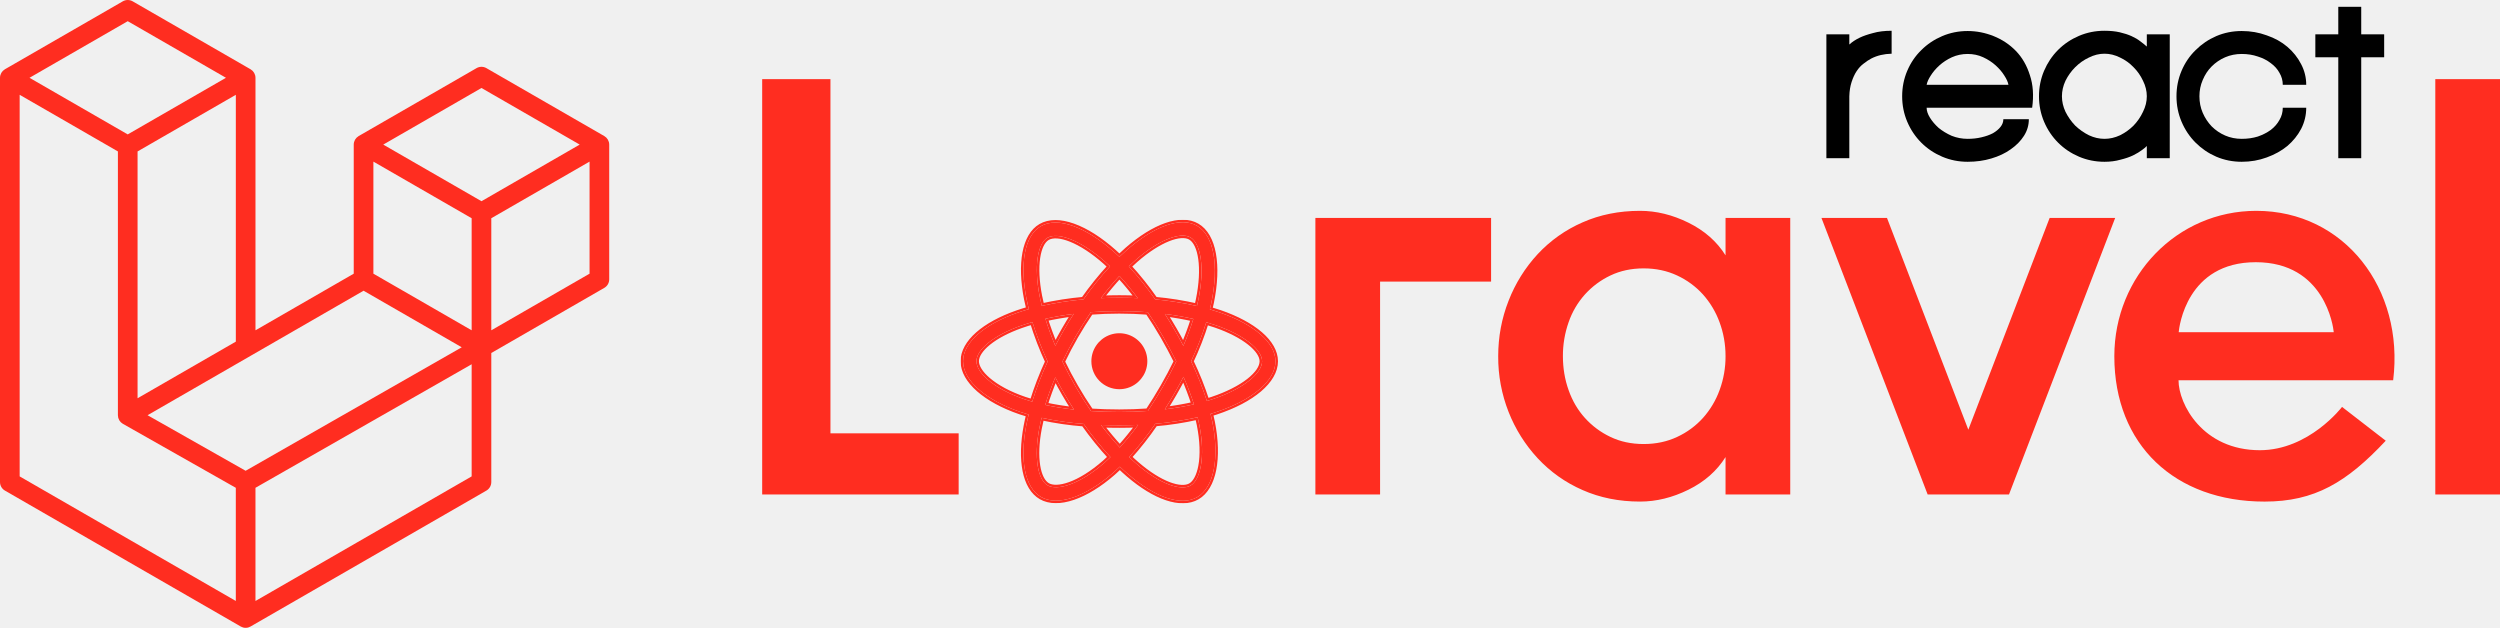
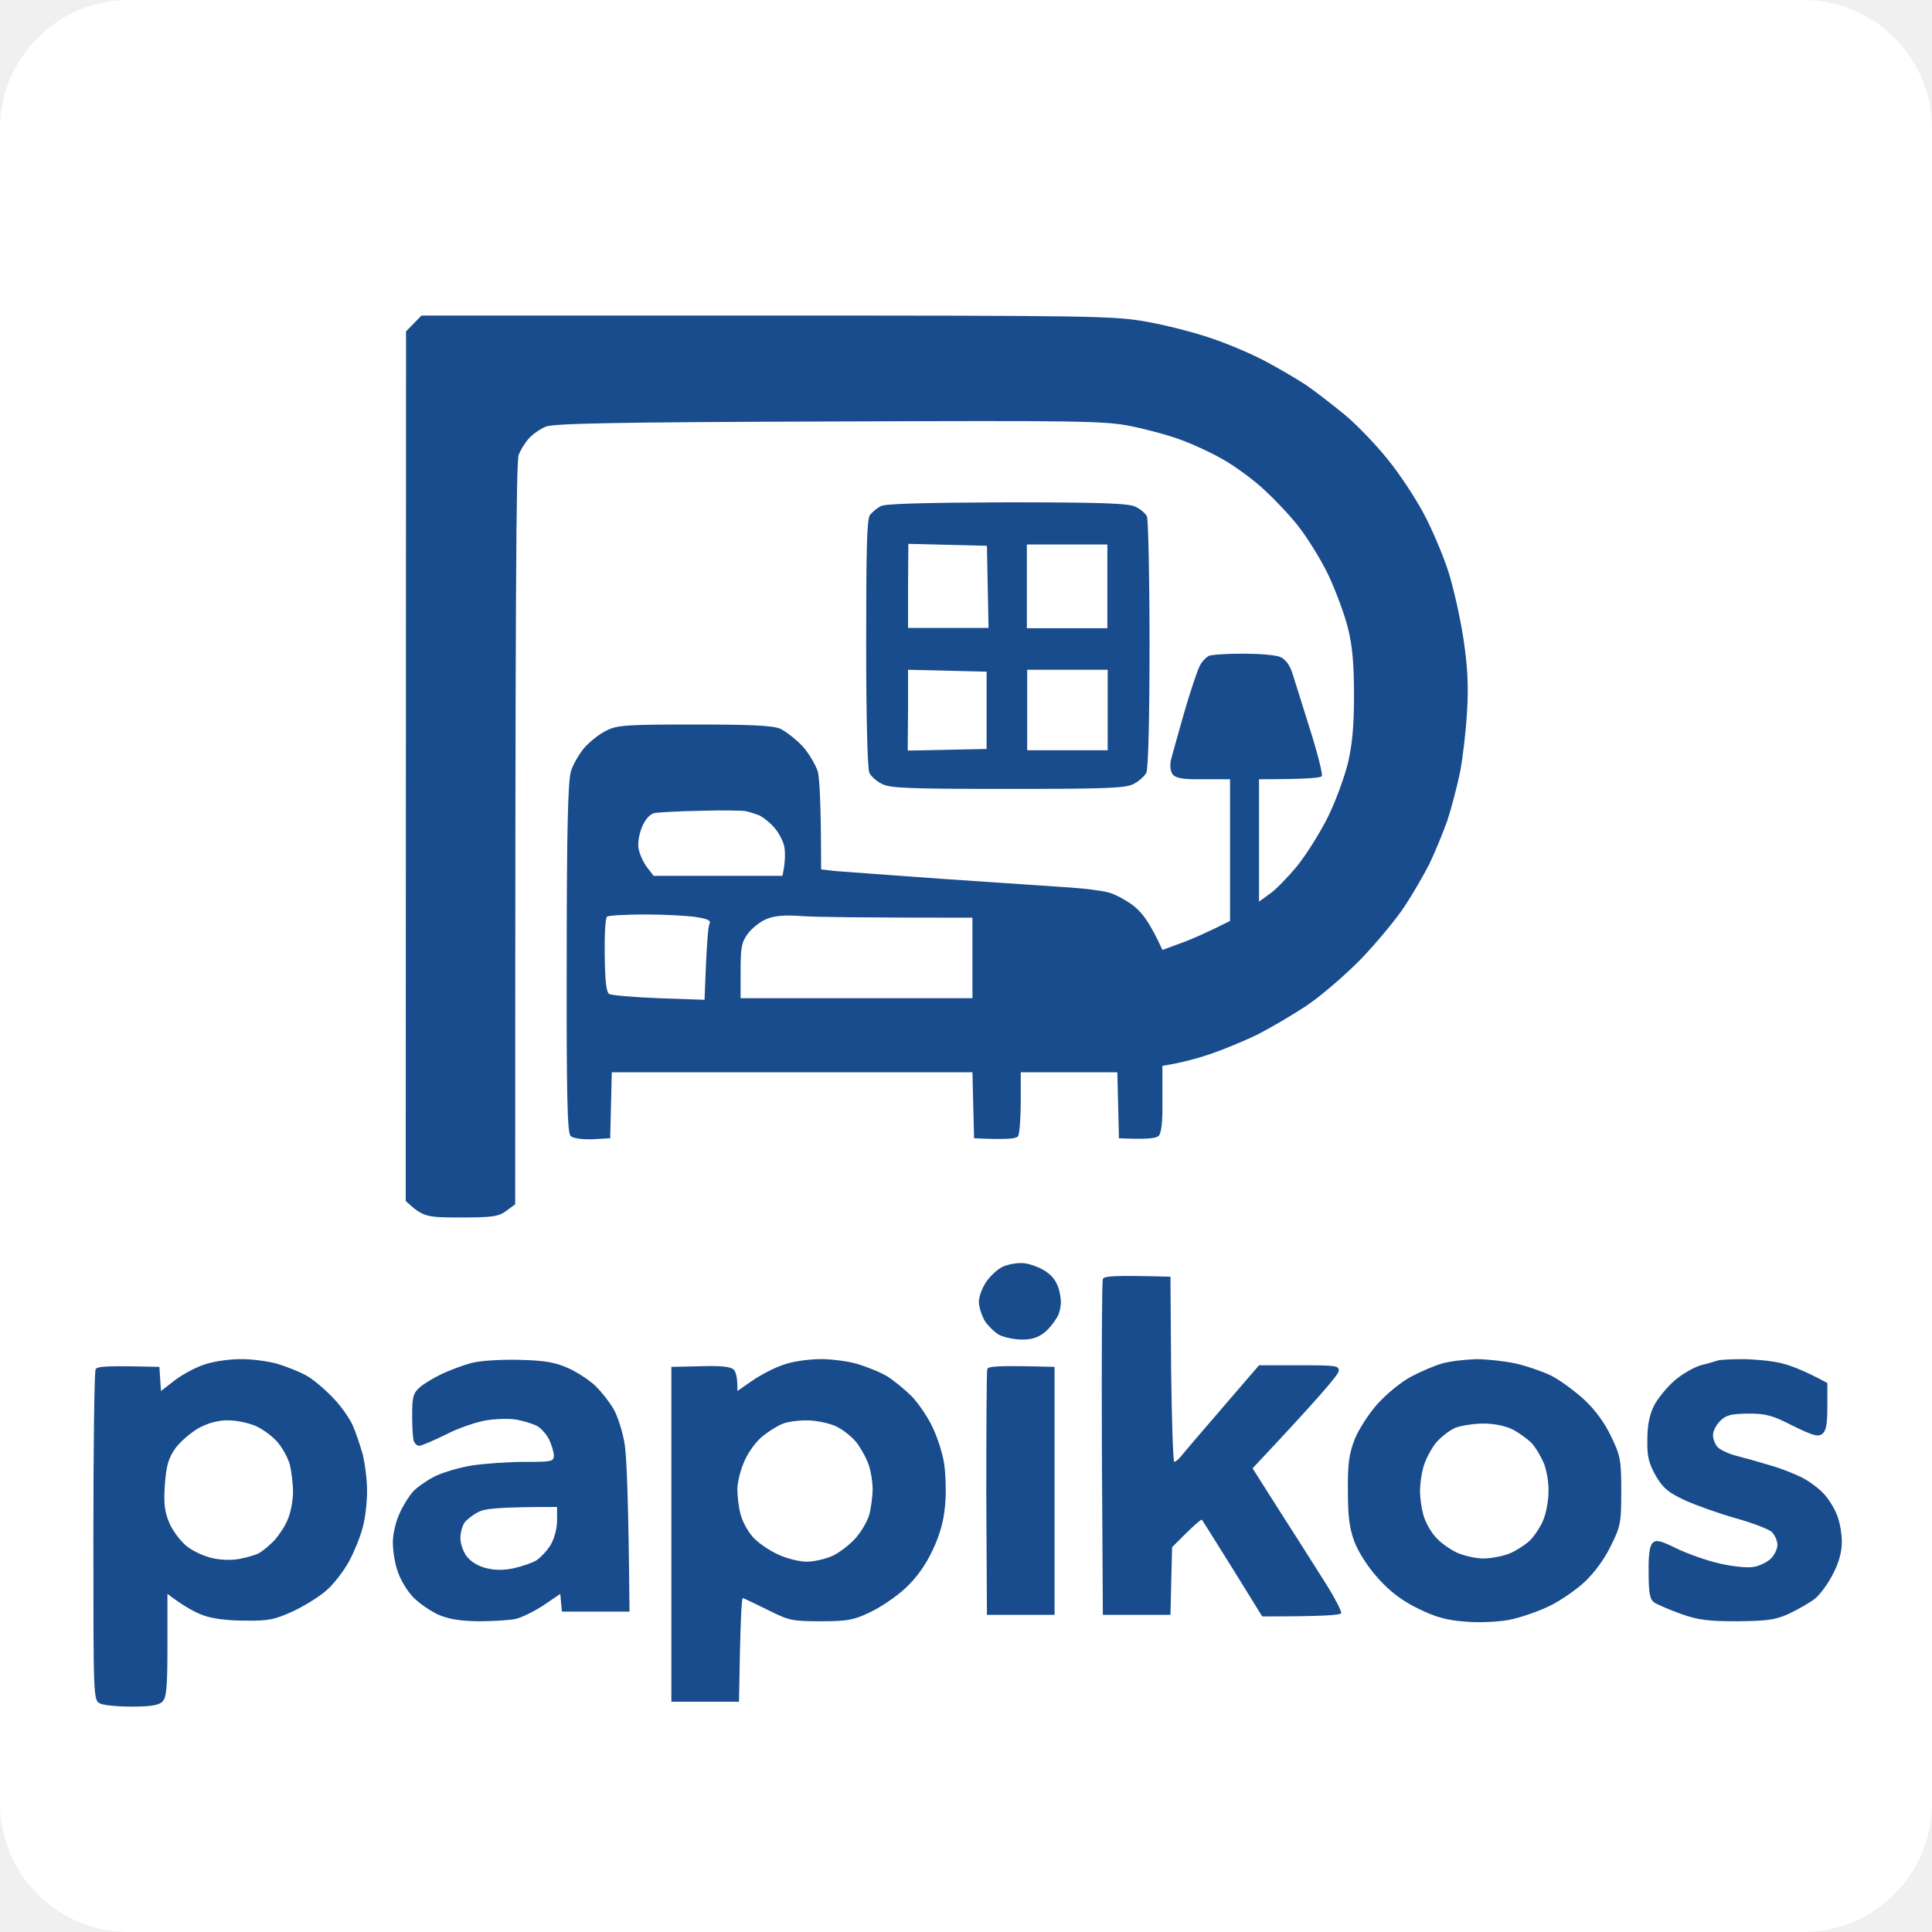
- <svg xmlns="http://www.w3.org/2000/svg" width="1991" height="500" viewBox="0 0 1991 500" fill="none">
-   <mask id="path-1-outside-1_1_7" maskUnits="userSpaceOnUse" x="765" y="175" width="253" height="226" fill="black">
-     <rect fill="white" x="765" y="175" width="253" height="226" />
-     <path d="M971.537 248.894C968.887 247.988 966.217 247.145 963.529 246.365C963.975 244.551 964.386 242.726 964.763 240.892C970.827 211.403 966.862 187.646 953.33 179.825C940.374 172.321 919.125 180.141 897.69 198.84C895.582 200.685 893.518 202.585 891.496 204.541C890.149 203.242 888.767 201.97 887.35 200.727C864.884 180.732 842.365 172.31 828.849 180.157C815.893 187.677 812.042 210.009 817.499 237.958C818.045 240.722 818.658 243.474 819.339 246.214C816.152 247.121 813.073 248.09 810.13 249.117C783.823 258.316 767 272.739 767 287.696C767 303.15 785.056 318.646 812.488 328.042C814.713 328.799 816.959 329.502 819.225 330.152C818.489 333.085 817.838 336.051 817.271 339.05C812.089 366.518 816.131 388.321 829.062 395.795C842.417 403.511 864.822 395.582 886.661 376.458C888.389 374.945 890.116 373.347 891.844 371.664C894.027 373.775 896.273 375.824 898.581 377.811C919.726 396.043 940.607 403.408 953.517 395.914C966.862 388.171 971.2 364.746 965.566 336.246C965.134 334.07 964.637 331.848 964.074 329.582C965.649 329.115 967.192 328.633 968.702 328.136C997.206 318.667 1015.78 303.358 1015.78 287.711C1015.76 272.682 998.403 258.165 971.537 248.894ZM904.681 206.873C923.043 190.854 940.208 184.531 948.033 189.05C956.362 193.865 959.601 213.279 954.367 238.741C954.021 240.399 953.648 242.053 953.247 243.701C942.289 241.208 931.177 239.449 919.985 238.435C913.577 229.204 906.553 220.417 898.959 212.133C900.818 210.33 902.722 208.576 904.671 206.873H904.681ZM840.453 300.476C842.702 304.829 845.053 309.129 847.507 313.376C850.005 317.708 852.608 321.977 855.317 326.182C847.616 325.345 839.963 324.111 832.389 322.487C834.586 315.376 837.292 307.991 840.453 300.476ZM840.453 275.429C837.343 268.074 834.711 260.84 832.55 253.853C839.65 252.262 847.216 250.962 855.104 249.977C852.461 254.102 849.918 258.288 847.475 262.534C845.033 266.781 842.687 271.079 840.437 275.429H840.453ZM846.102 287.955C849.377 281.124 852.905 274.425 856.685 267.857C860.461 261.292 864.481 254.878 868.745 248.614C876.146 248.054 883.733 247.759 891.398 247.759C899.063 247.759 906.697 248.054 914.093 248.619C918.311 254.869 922.307 261.261 926.08 267.795C929.853 274.328 933.427 280.996 936.803 287.799C933.472 294.654 929.906 301.381 926.106 307.981C922.336 314.545 918.363 320.978 914.186 327.281C906.801 327.799 899.156 328.084 891.382 328.084C883.609 328.084 876.109 327.84 868.859 327.369C864.564 321.084 860.511 314.642 856.7 308.043C852.89 301.444 849.352 294.748 846.087 287.955H846.102ZM935.305 313.303C937.81 308.957 940.215 304.553 942.519 300.093C945.678 307.255 948.467 314.576 950.874 322.025C943.21 323.751 935.462 325.074 927.661 325.99C930.293 321.813 932.842 317.584 935.305 313.303ZM942.416 275.434C940.121 271.063 937.736 266.744 935.258 262.477C932.84 258.269 930.319 254.113 927.697 250.008C935.632 251.013 943.245 252.35 950.381 253.983C948.087 261.262 945.428 268.421 942.416 275.434ZM891.502 219.747C896.677 225.401 901.563 231.314 906.143 237.461C896.347 236.994 886.545 236.994 876.736 237.461C881.572 231.066 886.521 225.131 891.502 219.747ZM834.198 189.366C842.521 184.536 860.924 191.439 880.323 208.682C881.561 209.786 882.81 210.941 884.054 212.139C876.422 220.421 869.348 229.201 862.878 238.42C851.711 239.426 840.621 241.157 829.678 243.602C829.046 241.059 828.476 238.499 827.968 235.922C823.278 211.962 826.382 193.901 834.198 189.366ZM822.065 319.89C819.992 319.299 817.945 318.658 815.924 317.967C803.796 313.821 793.779 308.411 786.901 302.518C780.744 297.237 777.624 291.966 777.624 287.696C777.624 278.621 791.13 267.043 813.654 259.191C816.483 258.207 819.337 257.307 822.215 256.491C825.561 267.242 829.612 277.759 834.343 287.976C829.555 298.333 825.454 308.994 822.065 319.89ZM879.659 368.436C870.004 376.894 860.333 382.89 851.808 385.911C844.148 388.622 838.048 388.7 834.363 386.569C826.517 382.035 823.252 364.523 827.704 341.035C828.232 338.271 828.837 335.507 829.518 332.743C840.57 335.124 851.771 336.75 863.044 337.609C869.577 346.876 876.71 355.706 884.396 364.041C882.852 365.559 881.271 367.021 879.659 368.436ZM891.797 356.402C886.76 350.955 881.732 344.927 876.83 338.449C881.594 338.636 886.445 338.729 891.382 338.729C896.451 338.729 901.468 338.62 906.412 338.397C901.849 344.643 896.971 350.652 891.797 356.402ZM956.331 371.219C954.849 379.221 951.869 384.559 948.184 386.694C940.342 391.244 923.577 385.331 905.5 369.736C903.427 367.954 901.354 366.041 899.244 364.036C906.781 355.668 913.747 346.803 920.094 337.501C931.429 336.54 942.685 334.8 953.781 332.292C954.289 334.344 954.738 336.355 955.128 338.325C957.621 350.918 957.979 362.31 956.331 371.219ZM965.349 318.024C963.991 318.475 962.591 318.911 961.171 319.336C957.692 308.535 953.483 297.983 948.572 287.753C953.299 277.659 957.343 267.26 960.679 256.626C963.224 257.367 965.696 258.145 968.075 258.969C991.096 266.908 1005.14 278.663 1005.14 287.696C1005.14 297.335 989.971 309.846 965.349 318.024Z" />
-   </mask>
-   <path d="M971.537 248.894C968.887 247.988 966.217 247.145 963.529 246.365C963.975 244.551 964.386 242.726 964.763 240.892C970.827 211.403 966.862 187.646 953.33 179.825C940.374 172.321 919.125 180.141 897.69 198.84C895.582 200.685 893.518 202.585 891.496 204.541C890.149 203.242 888.767 201.97 887.35 200.727C864.884 180.732 842.365 172.31 828.849 180.157C815.893 187.677 812.042 210.009 817.499 237.958C818.045 240.722 818.658 243.474 819.339 246.214C816.152 247.121 813.073 248.09 810.13 249.117C783.823 258.316 767 272.739 767 287.696C767 303.15 785.056 318.646 812.488 328.042C814.713 328.799 816.959 329.502 819.225 330.152C818.489 333.085 817.838 336.051 817.271 339.05C812.089 366.518 816.131 388.321 829.062 395.795C842.417 403.511 864.822 395.582 886.661 376.458C888.389 374.945 890.116 373.347 891.844 371.664C894.027 373.775 896.273 375.824 898.581 377.811C919.726 396.043 940.607 403.408 953.517 395.914C966.862 388.171 971.2 364.746 965.566 336.246C965.134 334.07 964.637 331.848 964.074 329.582C965.649 329.115 967.192 328.633 968.702 328.136C997.206 318.667 1015.78 303.358 1015.78 287.711C1015.76 272.682 998.403 258.165 971.537 248.894ZM904.681 206.873C923.043 190.854 940.208 184.531 948.033 189.05C956.362 193.865 959.601 213.279 954.367 238.741C954.021 240.399 953.648 242.053 953.247 243.701C942.289 241.208 931.177 239.449 919.985 238.435C913.577 229.204 906.553 220.417 898.959 212.133C900.818 210.33 902.722 208.576 904.671 206.873H904.681ZM840.453 300.476C842.702 304.829 845.053 309.129 847.507 313.376C850.005 317.708 852.608 321.977 855.317 326.182C847.616 325.345 839.963 324.111 832.389 322.487C834.586 315.376 837.292 307.991 840.453 300.476ZM840.453 275.429C837.343 268.074 834.711 260.84 832.55 253.853C839.65 252.262 847.216 250.962 855.104 249.977C852.461 254.102 849.918 258.288 847.475 262.534C845.033 266.781 842.687 271.079 840.437 275.429H840.453ZM846.102 287.955C849.377 281.124 852.905 274.425 856.685 267.857C860.461 261.292 864.481 254.878 868.745 248.614C876.146 248.054 883.733 247.759 891.398 247.759C899.063 247.759 906.697 248.054 914.093 248.619C918.311 254.869 922.307 261.261 926.08 267.795C929.853 274.328 933.427 280.996 936.803 287.799C933.472 294.654 929.906 301.381 926.106 307.981C922.336 314.545 918.363 320.978 914.186 327.281C906.801 327.799 899.156 328.084 891.382 328.084C883.609 328.084 876.109 327.84 868.859 327.369C864.564 321.084 860.511 314.642 856.7 308.043C852.89 301.444 849.352 294.748 846.087 287.955H846.102ZM935.305 313.303C937.81 308.957 940.215 304.553 942.519 300.093C945.678 307.255 948.467 314.576 950.874 322.025C943.21 323.751 935.462 325.074 927.661 325.99C930.293 321.813 932.842 317.584 935.305 313.303ZM942.416 275.434C940.121 271.063 937.736 266.744 935.258 262.477C932.84 258.269 930.319 254.113 927.697 250.008C935.632 251.013 943.245 252.35 950.381 253.983C948.087 261.262 945.428 268.421 942.416 275.434ZM891.502 219.747C896.677 225.401 901.563 231.314 906.143 237.461C896.347 236.994 886.545 236.994 876.736 237.461C881.572 231.066 886.521 225.131 891.502 219.747ZM834.198 189.366C842.521 184.536 860.924 191.439 880.323 208.682C881.561 209.786 882.81 210.941 884.054 212.139C876.422 220.421 869.348 229.201 862.878 238.42C851.711 239.426 840.621 241.157 829.678 243.602C829.046 241.059 828.476 238.499 827.968 235.922C823.278 211.962 826.382 193.901 834.198 189.366ZM822.065 319.89C819.992 319.299 817.945 318.658 815.924 317.967C803.796 313.821 793.779 308.411 786.901 302.518C780.744 297.237 777.624 291.966 777.624 287.696C777.624 278.621 791.13 267.043 813.654 259.191C816.483 258.207 819.337 257.307 822.215 256.491C825.561 267.242 829.612 277.759 834.343 287.976C829.555 298.333 825.454 308.994 822.065 319.89ZM879.659 368.436C870.004 376.894 860.333 382.89 851.808 385.911C844.148 388.622 838.048 388.7 834.363 386.569C826.517 382.035 823.252 364.523 827.704 341.035C828.232 338.271 828.837 335.507 829.518 332.743C840.57 335.124 851.771 336.75 863.044 337.609C869.577 346.876 876.71 355.706 884.396 364.041C882.852 365.559 881.271 367.021 879.659 368.436ZM891.797 356.402C886.76 350.955 881.732 344.927 876.83 338.449C881.594 338.636 886.445 338.729 891.382 338.729C896.451 338.729 901.468 338.62 906.412 338.397C901.849 344.643 896.971 350.652 891.797 356.402ZM956.331 371.219C954.849 379.221 951.869 384.559 948.184 386.694C940.342 391.244 923.577 385.331 905.5 369.736C903.427 367.954 901.354 366.041 899.244 364.036C906.781 355.668 913.747 346.803 920.094 337.501C931.429 336.54 942.685 334.8 953.781 332.292C954.289 334.344 954.738 336.355 955.128 338.325C957.621 350.918 957.979 362.31 956.331 371.219ZM965.349 318.024C963.991 318.475 962.591 318.911 961.171 319.336C957.692 308.535 953.483 297.983 948.572 287.753C953.299 277.659 957.343 267.26 960.679 256.626C963.224 257.367 965.696 258.145 968.075 258.969C991.096 266.908 1005.14 278.663 1005.14 287.696C1005.14 297.335 989.971 309.846 965.349 318.024Z" fill="#FF2D20" />
-   <path d="M971.537 248.894C968.887 247.988 966.217 247.145 963.529 246.365C963.975 244.551 964.386 242.726 964.763 240.892C970.827 211.403 966.862 187.646 953.33 179.825C940.374 172.321 919.125 180.141 897.69 198.84C895.582 200.685 893.518 202.585 891.496 204.541C890.149 203.242 888.767 201.97 887.35 200.727C864.884 180.732 842.365 172.31 828.849 180.157C815.893 187.677 812.042 210.009 817.499 237.958C818.045 240.722 818.658 243.474 819.339 246.214C816.152 247.121 813.073 248.09 810.13 249.117C783.823 258.316 767 272.739 767 287.696C767 303.15 785.056 318.646 812.488 328.042C814.713 328.799 816.959 329.502 819.225 330.152C818.489 333.085 817.838 336.051 817.271 339.05C812.089 366.518 816.131 388.321 829.062 395.795C842.417 403.511 864.822 395.582 886.661 376.458C888.389 374.945 890.116 373.347 891.844 371.664C894.027 373.775 896.273 375.824 898.581 377.811C919.726 396.043 940.607 403.408 953.517 395.914C966.862 388.171 971.2 364.746 965.566 336.246C965.134 334.07 964.637 331.848 964.074 329.582C965.649 329.115 967.192 328.633 968.702 328.136C997.206 318.667 1015.78 303.358 1015.78 287.711C1015.76 272.682 998.403 258.165 971.537 248.894ZM904.681 206.873C923.043 190.854 940.208 184.531 948.033 189.05C956.362 193.865 959.601 213.279 954.367 238.741C954.021 240.399 953.648 242.053 953.247 243.701C942.289 241.208 931.177 239.449 919.985 238.435C913.577 229.204 906.553 220.417 898.959 212.133C900.818 210.33 902.722 208.576 904.671 206.873H904.681ZM840.453 300.476C842.702 304.829 845.053 309.129 847.507 313.376C850.005 317.708 852.608 321.977 855.317 326.182C847.616 325.345 839.963 324.111 832.389 322.487C834.586 315.376 837.292 307.991 840.453 300.476ZM840.453 275.429C837.343 268.074 834.711 260.84 832.55 253.853C839.65 252.262 847.216 250.962 855.104 249.977C852.461 254.102 849.918 258.288 847.475 262.534C845.033 266.781 842.687 271.079 840.437 275.429H840.453ZM846.102 287.955C849.377 281.124 852.905 274.425 856.685 267.857C860.461 261.292 864.481 254.878 868.745 248.614C876.146 248.054 883.733 247.759 891.398 247.759C899.063 247.759 906.697 248.054 914.093 248.619C918.311 254.869 922.307 261.261 926.08 267.795C929.853 274.328 933.427 280.996 936.803 287.799C933.472 294.654 929.906 301.381 926.106 307.981C922.336 314.545 918.363 320.978 914.186 327.281C906.801 327.799 899.156 328.084 891.382 328.084C883.609 328.084 876.109 327.84 868.859 327.369C864.564 321.084 860.511 314.642 856.7 308.043C852.89 301.444 849.352 294.748 846.087 287.955H846.102ZM935.305 313.303C937.81 308.957 940.215 304.553 942.519 300.093C945.678 307.255 948.467 314.576 950.874 322.025C943.21 323.751 935.462 325.074 927.661 325.99C930.293 321.813 932.842 317.584 935.305 313.303ZM942.416 275.434C940.121 271.063 937.736 266.744 935.258 262.477C932.84 258.269 930.319 254.113 927.697 250.008C935.632 251.013 943.245 252.35 950.381 253.983C948.087 261.262 945.428 268.421 942.416 275.434ZM891.502 219.747C896.677 225.401 901.563 231.314 906.143 237.461C896.347 236.994 886.545 236.994 876.736 237.461C881.572 231.066 886.521 225.131 891.502 219.747ZM834.198 189.366C842.521 184.536 860.924 191.439 880.323 208.682C881.561 209.786 882.81 210.941 884.054 212.139C876.422 220.421 869.348 229.201 862.878 238.42C851.711 239.426 840.621 241.157 829.678 243.602C829.046 241.059 828.476 238.499 827.968 235.922C823.278 211.962 826.382 193.901 834.198 189.366ZM822.065 319.89C819.992 319.299 817.945 318.658 815.924 317.967C803.796 313.821 793.779 308.411 786.901 302.518C780.744 297.237 777.624 291.966 777.624 287.696C777.624 278.621 791.13 267.043 813.654 259.191C816.483 258.207 819.337 257.307 822.215 256.491C825.561 267.242 829.612 277.759 834.343 287.976C829.555 298.333 825.454 308.994 822.065 319.89ZM879.659 368.436C870.004 376.894 860.333 382.89 851.808 385.911C844.148 388.622 838.048 388.7 834.363 386.569C826.517 382.035 823.252 364.523 827.704 341.035C828.232 338.271 828.837 335.507 829.518 332.743C840.57 335.124 851.771 336.75 863.044 337.609C869.577 346.876 876.71 355.706 884.396 364.041C882.852 365.559 881.271 367.021 879.659 368.436ZM891.797 356.402C886.76 350.955 881.732 344.927 876.83 338.449C881.594 338.636 886.445 338.729 891.382 338.729C896.451 338.729 901.468 338.62 906.412 338.397C901.849 344.643 896.971 350.652 891.797 356.402ZM956.331 371.219C954.849 379.221 951.869 384.559 948.184 386.694C940.342 391.244 923.577 385.331 905.5 369.736C903.427 367.954 901.354 366.041 899.244 364.036C906.781 355.668 913.747 346.803 920.094 337.501C931.429 336.54 942.685 334.8 953.781 332.292C954.289 334.344 954.738 336.355 955.128 338.325C957.621 350.918 957.979 362.31 956.331 371.219ZM965.349 318.024C963.991 318.475 962.591 318.911 961.171 319.336C957.692 308.535 953.483 297.983 948.572 287.753C953.299 277.659 957.343 267.26 960.679 256.626C963.224 257.367 965.696 258.145 968.075 258.969C991.096 266.908 1005.14 278.663 1005.14 287.696C1005.14 297.335 989.971 309.846 965.349 318.024Z" stroke="#FF2D20" stroke-width="4" mask="url(#path-1-outside-1_1_7)" />
-   <path d="M891.382 309.96C895.793 309.974 900.109 308.679 903.783 306.24C907.457 303.8 910.325 300.324 912.023 296.253C913.721 292.182 914.172 287.699 913.321 283.372C912.469 279.044 910.352 275.066 907.239 271.943C904.125 268.819 900.154 266.689 895.829 265.823C891.504 264.957 887.02 265.394 882.944 267.079C878.867 268.764 875.383 271.62 872.931 275.286C870.479 278.953 869.17 283.264 869.17 287.675C869.164 290.597 869.733 293.492 870.847 296.193C871.96 298.895 873.595 301.351 875.658 303.421C877.72 305.49 880.171 307.133 882.869 308.255C885.567 309.377 888.46 309.957 891.382 309.96Z" fill="#FF2D20" />
-   <path fill-rule="evenodd" clip-rule="evenodd" d="M484.904 113.113C485.084 113.78 485.176 114.467 485.178 115.157V222.481C485.178 223.859 484.815 225.212 484.125 226.404C483.435 227.596 482.443 228.584 481.25 229.27L391.267 281.132V383.926C391.267 386.724 389.782 389.306 387.359 390.715L199.527 498.958C199.097 499.202 198.628 499.359 198.159 499.525C197.984 499.584 197.817 499.691 197.632 499.74C196.319 500.087 194.939 500.087 193.626 499.74C193.411 499.682 193.215 499.564 193.01 499.486C192.58 499.33 192.131 499.193 191.72 498.958L3.928 390.715C2.735 390.029 1.744 389.04 1.054 387.848C0.365 386.656 0.001 385.304 0 383.926L0 61.955C0 61.251 0.098 60.566 0.274 59.901C0.332 59.676 0.469 59.471 0.547 59.246C0.694 58.835 0.831 58.414 1.046 58.033C1.192 57.779 1.407 57.573 1.583 57.338C1.808 57.025 2.013 56.703 2.277 56.429C2.501 56.204 2.795 56.038 3.049 55.842C3.332 55.607 3.586 55.353 3.908 55.167L97.819 1.045C99.008 0.36 100.356 0 101.728 0C103.099 0 104.447 0.36 105.636 1.045L199.537 55.167H199.557C199.869 55.363 200.133 55.607 200.417 55.832C200.671 56.028 200.954 56.204 201.179 56.419C201.452 56.703 201.648 57.025 201.882 57.338C202.048 57.573 202.273 57.779 202.41 58.033C202.635 58.424 202.762 58.835 202.918 59.246C202.996 59.471 203.133 59.676 203.192 59.911C203.371 60.578 203.463 61.265 203.465 61.955V263.055L281.713 217.952V115.148C281.713 114.463 281.81 113.768 281.986 113.113C282.055 112.878 282.182 112.673 282.26 112.448C282.416 112.037 282.553 111.617 282.768 111.235C282.915 110.981 283.13 110.775 283.296 110.541C283.53 110.228 283.726 109.905 283.999 109.631C284.224 109.406 284.507 109.24 284.761 109.044C285.054 108.809 285.309 108.555 285.621 108.369L379.542 54.248C380.73 53.562 382.078 53.201 383.45 53.201C384.822 53.201 386.17 53.562 387.359 54.248L481.26 108.369C481.592 108.565 481.846 108.809 482.139 109.034C482.383 109.23 482.667 109.406 482.891 109.621C483.165 109.905 483.36 110.228 483.595 110.541C483.771 110.775 483.986 110.981 484.123 111.235C484.347 111.617 484.474 112.037 484.631 112.448C484.719 112.673 484.846 112.878 484.904 113.113ZM469.524 217.952V128.705L436.664 147.642L391.267 173.808V263.055L469.534 217.952H469.524ZM375.623 379.397V290.091L330.969 315.621L203.455 388.475V478.622L375.623 379.397ZM15.653 75.503V379.397L187.802 478.612V388.485L97.868 337.532L97.839 337.513L97.8 337.493C97.497 337.317 97.243 337.063 96.959 336.847C96.715 336.652 96.432 336.495 96.217 336.28L96.197 336.251C95.943 336.006 95.767 335.703 95.552 335.429C95.357 335.165 95.122 334.94 94.966 334.666L94.956 334.637C94.78 334.343 94.673 333.991 94.546 333.659C94.419 333.365 94.253 333.091 94.175 332.778C94.077 332.407 94.057 332.006 94.018 331.624C93.979 331.331 93.901 331.037 93.901 330.744V120.606L48.514 94.43L15.653 75.503ZM101.737 16.872L23.5 61.955L101.718 107.039L179.946 61.946L101.718 16.872H101.737ZM142.425 298.23L187.812 272.074V75.503L154.951 94.44L109.554 120.606V317.177L142.425 298.23ZM383.45 70.074L305.222 115.157L383.45 160.241L461.668 115.148L383.45 70.074ZM375.623 173.808L330.227 147.642L297.366 128.705V217.952L342.753 244.108L375.623 263.055V173.808ZM195.619 374.927L310.362 309.351L367.719 276.583L289.549 231.529L199.547 283.401L117.518 330.675L195.619 374.927Z" fill="#FF2D20" />
-   <path fill-rule="evenodd" clip-rule="evenodd" d="M661.371 63V345.115H763.474V393.787H607V63H661.371ZM1047.57 393.787V173.576H1187.5V224.268H1099.09V393.811H1047.57V393.787ZM1374.22 203.347V173.576H1425.75V393.799H1374.22V364.016C1367.29 375.045 1357.45 383.712 1344.68 390.004C1331.92 396.308 1319.08 399.454 1306.15 399.454C1289.45 399.454 1274.17 396.394 1260.3 390.249C1246.79 384.36 1234.64 375.751 1224.61 364.958C1214.66 354.224 1206.81 341.728 1201.45 328.112C1195.88 313.965 1193.07 298.88 1193.17 283.675C1193.17 268.251 1195.93 253.513 1201.45 239.484C1206.77 225.777 1214.62 213.193 1224.6 202.393C1234.64 191.605 1246.79 183 1260.3 177.114C1274.17 170.969 1289.45 167.909 1306.15 167.909C1319.07 167.909 1331.92 171.055 1344.68 177.359C1357.45 183.663 1367.29 192.318 1374.22 203.347ZM1369.5 310.619C1372.67 301.995 1374.27 292.875 1374.22 283.688C1374.22 274.225 1372.63 265.252 1369.5 256.757C1366.54 248.576 1362.06 241.035 1356.27 234.538C1350.5 228.166 1343.5 223.021 1335.7 219.408C1327.67 215.638 1318.75 213.74 1308.99 213.74C1299.22 213.74 1290.39 215.638 1282.52 219.408C1274.81 223.064 1267.9 228.206 1262.19 234.538C1256.42 241.001 1252 248.551 1249.2 256.744C1246.17 265.399 1244.65 274.508 1244.7 283.675C1244.7 293.126 1246.18 302.111 1249.2 310.606C1252.18 319.126 1256.52 326.52 1262.19 332.824C1267.9 339.159 1274.81 344.302 1282.52 347.955C1290.39 351.737 1299.22 353.623 1308.99 353.623C1318.75 353.623 1327.67 351.737 1335.7 347.955C1343.51 344.346 1350.5 339.2 1356.27 332.824C1362.06 326.332 1366.54 318.795 1369.5 310.619ZM1632.33 173.576H1684.52L1599.96 393.799H1535.18L1450.61 173.576H1502.8L1567.57 342.214L1632.33 173.576ZM1796.91 167.909C1867.06 167.909 1914.91 230.07 1905.92 302.821H1734.98C1734.98 321.819 1754.17 358.544 1799.74 358.544C1838.92 358.544 1865.19 324.084 1865.2 324.06L1900.01 350.991C1868.89 384.202 1843.4 399.467 1803.49 399.467C1732.19 399.467 1683.85 354.369 1683.85 283.688C1683.85 219.751 1733.82 167.909 1796.91 167.909ZM1735.11 264.542H1858.6C1858.22 260.307 1851.52 208.819 1796.49 208.819C1741.45 208.819 1735.51 260.307 1735.11 264.542ZM1939.47 393.787V63H1991V393.787H1939.47Z" fill="#FF2D20" />
-   <path d="M1472.8 35.462C1474.96 33.432 1477.74 31.605 1481.12 29.981C1483.96 28.628 1487.48 27.41 1491.68 26.327C1495.87 25.109 1500.81 24.5 1506.49 24.5V42.77C1500.4 42.905 1494.99 44.191 1490.25 46.627C1488.22 47.71 1486.19 49.063 1484.16 50.687C1482.13 52.176 1480.31 54.138 1478.68 56.574C1477.06 59.01 1475.71 61.92 1474.62 65.303C1473.54 68.551 1472.93 72.34 1472.8 76.671V126H1454.53V27.342H1472.8V35.462Z" fill="black" />
-   <path d="M1615.77 94.941C1615.77 99.678 1614.49 104.076 1611.91 108.136C1609.34 112.196 1605.82 115.782 1601.36 118.895C1597.03 122.008 1591.89 124.444 1585.93 126.203C1580.11 127.962 1573.82 128.842 1567.05 128.842C1559.88 128.842 1553.11 127.489 1546.75 124.782C1540.39 122.075 1534.84 118.354 1530.11 113.617C1525.37 108.88 1521.65 103.332 1518.94 96.971C1516.23 90.61 1514.88 83.844 1514.88 76.671C1514.88 69.498 1516.23 62.732 1518.94 56.371C1521.65 50.01 1525.37 44.529 1530.11 39.928C1534.84 35.191 1540.39 31.47 1546.75 28.763C1553.11 26.056 1559.88 24.703 1567.05 24.703C1574.09 24.703 1580.99 26.056 1587.76 28.763C1594.52 31.47 1600.41 35.394 1605.42 40.537C1610.43 45.68 1614.15 52.108 1616.58 59.822C1619.15 67.401 1619.76 76.062 1618.41 85.806H1534.37C1534.37 88.242 1535.25 90.881 1537.01 93.723C1538.77 96.565 1541.07 99.272 1543.91 101.843C1546.89 104.279 1550.34 106.377 1554.26 108.136C1558.32 109.76 1562.59 110.572 1567.05 110.572C1570.98 110.572 1574.63 110.166 1578.01 109.354C1581.53 108.542 1584.58 107.459 1587.15 106.106C1589.72 104.617 1591.75 102.926 1593.24 101.031C1594.73 99.136 1595.47 97.106 1595.47 94.941H1615.77ZM1599.53 67.536C1599.13 65.371 1598.04 62.935 1596.28 60.228C1594.52 57.386 1592.22 54.679 1589.38 52.108C1586.54 49.537 1583.22 47.371 1579.43 45.612C1575.65 43.853 1571.52 42.973 1567.05 42.973C1562.59 42.973 1558.39 43.853 1554.47 45.612C1550.68 47.371 1547.36 49.537 1544.52 52.108C1541.68 54.679 1539.38 57.386 1537.62 60.228C1535.86 62.935 1534.77 65.371 1534.37 67.536H1599.53Z" fill="black" />
-   <path d="M1709.72 126V116.256C1709.04 117.068 1707.76 118.151 1705.86 119.504C1704.1 120.857 1701.74 122.278 1698.76 123.767C1695.92 125.12 1692.53 126.271 1688.61 127.218C1684.82 128.301 1680.62 128.842 1676.02 128.842C1668.85 128.842 1662.08 127.489 1655.72 124.782C1649.36 122.075 1643.81 118.354 1639.08 113.617C1634.34 108.88 1630.62 103.332 1627.91 96.971C1625.21 90.61 1623.85 83.844 1623.85 76.671C1623.85 69.498 1625.21 62.732 1627.91 56.371C1630.62 50.01 1634.34 44.462 1639.08 39.725C1643.81 34.988 1649.36 31.267 1655.72 28.56C1662.08 25.853 1668.85 24.5 1676.02 24.5C1680.62 24.5 1684.68 24.906 1688.2 25.718C1691.72 26.53 1694.83 27.545 1697.54 28.763C1700.25 29.981 1702.55 31.334 1704.44 32.823C1706.47 34.312 1708.23 35.733 1709.72 37.086V27.342H1727.99V126H1709.72ZM1642.12 76.671C1642.12 80.866 1643.07 84.994 1644.96 89.054C1646.99 93.114 1649.57 96.768 1652.68 100.016C1655.93 103.129 1659.58 105.7 1663.64 107.73C1667.7 109.625 1671.83 110.572 1676.02 110.572C1680.22 110.572 1684.35 109.625 1688.41 107.73C1692.47 105.7 1696.05 103.129 1699.16 100.016C1702.28 96.768 1704.78 93.114 1706.68 89.054C1708.71 84.994 1709.72 80.866 1709.72 76.671C1709.72 72.476 1708.71 68.348 1706.68 64.288C1704.78 60.228 1702.28 56.642 1699.16 53.529C1696.05 50.281 1692.47 47.71 1688.41 45.815C1684.35 43.785 1680.22 42.77 1676.02 42.77C1671.83 42.77 1667.7 43.785 1663.64 45.815C1659.58 47.71 1655.93 50.281 1652.68 53.529C1649.57 56.642 1646.99 60.228 1644.96 64.288C1643.07 68.348 1642.12 72.476 1642.12 76.671Z" fill="black" />
-   <path d="M1836.68 85.806C1836.68 91.761 1835.32 97.377 1832.62 102.655C1829.91 107.798 1826.25 112.331 1821.65 116.256C1817.05 120.045 1811.57 123.09 1805.21 125.391C1798.98 127.692 1792.35 128.842 1785.32 128.842C1778.14 128.842 1771.38 127.489 1765.02 124.782C1758.79 122.075 1753.31 118.354 1748.57 113.617C1743.84 108.88 1740.11 103.332 1737.41 96.971C1734.7 90.61 1733.35 83.844 1733.35 76.671C1733.35 69.498 1734.7 62.732 1737.41 56.371C1740.11 50.01 1743.84 44.529 1748.57 39.928C1753.31 35.191 1758.79 31.47 1765.02 28.763C1771.38 26.056 1778.14 24.703 1785.32 24.703C1792.35 24.703 1798.98 25.853 1805.21 28.154C1811.57 30.319 1817.05 33.364 1821.65 37.289C1826.25 41.214 1829.91 45.815 1832.62 51.093C1835.32 56.236 1836.68 61.717 1836.68 67.536H1818C1818 64.153 1817.12 60.972 1815.36 57.995C1813.74 55.018 1811.44 52.446 1808.46 50.281C1805.48 47.98 1802.03 46.221 1798.11 45.003C1794.18 43.65 1789.92 42.973 1785.32 42.973C1780.58 42.973 1776.18 43.853 1772.12 45.612C1768.06 47.371 1764.47 49.807 1761.36 52.92C1758.38 55.897 1756.02 59.484 1754.26 63.679C1752.5 67.739 1751.62 72.07 1751.62 76.671C1751.62 81.408 1752.5 85.806 1754.26 89.866C1756.02 93.926 1758.38 97.512 1761.36 100.625C1764.47 103.738 1768.06 106.174 1772.12 107.933C1776.18 109.692 1780.58 110.572 1785.32 110.572C1789.92 110.572 1794.18 109.963 1798.11 108.745C1802.03 107.392 1805.48 105.632 1808.46 103.467C1811.44 101.166 1813.74 98.527 1815.36 95.55C1817.12 92.573 1818 89.325 1818 85.806H1836.68Z" fill="black" />
-   <path d="M1862.21 126V45.612H1843.94V27.342H1862.21V5.418H1880.48V27.342H1898.75V45.612H1880.48V126H1862.21Z" fill="black" />
+ <svg xmlns="http://www.w3.org/2000/svg" width="600" height="600" viewBox="0 0 600 600" fill="none">
+   <rect width="600" height="600" rx="40" fill="white" />
+   <path fill-rule="evenodd" clip-rule="evenodd" d="M130.9 98H238.2C338.9 98 346.1 98.1 356 99.9C361.8 100.9 370.8 103.2 376 105C381.2 106.7 388.9 110 393 112.2C397.1 114.4 402.8 117.7 405.5 119.5C408.3 121.4 413.6 125.5 417.5 128.7C421.4 131.9 427.4 138.2 431 142.7C434.6 147.1 439.6 154.7 442.2 159.6C444.8 164.5 448.2 172.5 449.8 177.5C451.4 182.5 453.5 191.9 454.5 198.5C455.8 207.1 456.1 213.4 455.6 221C455.3 226.8 454.3 235.1 453.5 239.5C452.6 243.9 450.8 250.8 449.5 254.8C448.1 258.7 445.6 264.8 443.9 268.3C442.2 271.7 438.7 277.7 436.2 281.5C433.7 285.3 427.6 292.7 422.6 297.9C417.6 303 409.9 309.6 405.5 312.5C401.1 315.4 394.4 319.3 390.5 321.3C386.6 323.2 380.1 325.9 376 327.3C371.9 328.7 366.8 330.1 361 331V341.3C361.1 348.4 360.7 351.9 359.8 352.8C359 353.5 356.4 353.9 347.5 353.5L347 333H317V342.3C317 347.3 316.6 352.1 316.2 352.8C315.7 353.6 313.5 354 302.5 353.5L302 333H190L189.5 353.5L184 353.8C180.6 353.9 178 353.5 177.2 352.8C176.2 351.8 175.9 340.4 176 297.5C176 257.6 176.4 242.5 177.3 239.6C177.9 237.5 179.8 234.2 181.5 232.2C183.2 230.3 186.2 227.9 188.3 226.9C191.6 225.2 194.6 225 215.5 225C232.9 225 239.8 225.3 242.3 226.3C244 227.1 247.2 229.6 249.3 231.8C251.3 234.1 253.4 237.7 254 239.7C254.5 241.8 255 249.5 255 270L259.3 270.5C261.6 270.7 277 271.8 293.5 273C310 274.1 327.3 275.3 332 275.6C336.7 275.9 342.1 276.6 344 277.1C345.9 277.5 349.5 279.4 351.9 281.2C354.7 283.4 357 286.3 361 295L366.2 293.1C369.1 292.1 373.9 290.1 382 286V242H373.7C367.5 242.1 365.2 241.7 364.2 240.5C363.5 239.6 363.3 237.9 363.6 236.2C364 234.7 365.8 228.1 367.7 221.5C369.6 214.9 371.8 208.4 372.5 207C373.1 205.6 374.5 204.2 375.4 203.7C376.3 203.3 381.1 203 386 203C390.9 203 396.1 203.4 397.5 204C399.2 204.7 400.5 206.4 401.4 209.2C402.2 211.6 404.6 219.5 406.9 226.7C409.2 234 410.8 240.4 410.5 241C410.2 241.6 405.8 242 391 242V280L394.2 277.7C396 276.5 399.8 272.6 402.8 269C405.7 265.4 410.1 258.4 412.5 253.5C414.9 248.6 417.6 241.1 418.6 237C419.9 231.6 420.5 225.7 420.5 216C420.5 206.2 420 200.5 418.6 195C417.6 190.9 414.8 183.4 412.5 178.5C410.1 173.5 405.7 166.5 402.8 162.9C399.9 159.3 394.8 154 391.5 151.1C388.2 148.2 382.8 144.3 379.5 142.5C376.2 140.6 370.6 138 367 136.7C363.4 135.3 356.4 133.4 351.5 132.4C343.2 130.7 336.3 130.6 257.5 130.9C191.6 131.1 171.8 131.5 169.5 132.5C167.8 133.2 165.5 134.8 164.3 136.1C163.1 137.4 161.7 139.7 161.1 141.2C160.3 143.1 160 179.9 160 374L157.3 376C154.9 377.8 153 378.1 143 378.1C132.1 378.1 131.4 377.9 126 373L126.1 102.9L130.9 98ZM312.7 156C342.2 156 350.6 156.3 352.7 157.4C354.2 158.1 355.8 159.5 356.2 160.4C356.6 161.3 357 179.1 357 200C357 223.3 356.6 238.8 356 240C355.4 241.1 353.6 242.7 352 243.5C349.5 244.8 343 245 313 245C283 245 276.5 244.8 274 243.5C272.3 242.7 270.5 241.1 270 240C269.4 238.8 269 223.2 269 199.8C269 170.4 269.2 161.1 270.2 159.9C270.9 159 272.4 157.8 273.5 157.2C274.8 156.4 287.7 156.1 312.7 156ZM318 392.3C319.9 392.5 322.9 393.6 324.7 394.8C327 396.3 328.3 398.2 329 401C329.7 404 329.6 405.8 328.7 408.3C327.9 410 326 412.5 324.4 413.8C322.4 415.4 320.2 416.1 317.2 416C314.9 416 311.7 415.3 310.2 414.5C308.7 413.6 306.7 411.6 305.7 410C304.8 408.3 304 405.8 304 404.3C304 402.7 305 400 306.2 398.2C307.4 396.4 309.7 394.2 311.4 393.4C313.1 392.6 316.1 392.1 318 392.3V392.3ZM363.5 396.5L363.7 425.3C363.9 441.1 364.3 454 364.7 454C365.1 453.9 365.9 453.3 366.5 452.6C367 451.9 372.8 445.1 391 424H403.5C415.2 424 416 424.1 415.7 425.9C415.6 427 409.5 434.2 389 456L396.8 468.3C401.1 475 407.4 484.9 410.8 490.3C414.2 495.6 416.8 500.5 416.5 501C416.2 501.6 411 502 392 502L382.9 487.3C377.8 479.1 373.5 472.3 373.3 472C373.1 471.7 370.9 473.5 364 480.5L363.5 501.5H342.5L342.2 450C342.1 421.7 342.2 397.9 342.5 397.2C342.9 396.3 345.6 396 363.5 396.5V396.5ZM74.5 422.1C77.8 422 83 422.7 86 423.5C89 424.4 93.3 426.1 95.5 427.4C97.7 428.7 101.4 431.9 103.7 434.4C106.1 436.9 108.7 440.7 109.6 442.8C110.5 444.8 111.8 448.8 112.6 451.5C113.3 454.3 114 459.4 114 463C114 466.6 113.4 471.8 112.6 474.5C111.9 477.3 110 481.9 108.4 484.9C106.8 487.8 103.7 491.9 101.5 493.8C99.3 495.8 94.6 498.7 91 500.4C85.3 503 83.4 503.4 76 503.3C70.6 503.3 65.9 502.7 63 501.6C60.5 500.7 57 498.8 52 495V511C52 524.3 51.7 527.3 50.4 528.5C49.3 529.6 46.6 530 40.9 530C36.5 530 32.1 529.6 31 529C29 528 29 527 29 477.3C29 449.3 29.3 425.9 29.7 425.2C30.3 424.3 33.2 424.1 49.5 424.5L50 432L54.1 428.8C56.4 427 60.6 424.7 63.4 423.8C66.2 422.8 71.2 422.1 74.5 422.1V422.1ZM161 422.3C169.3 422.5 172.5 423.1 176.5 424.9C179.2 426.1 183 428.6 184.8 430.3C186.7 432.1 189.2 435.3 190.5 437.5C191.8 439.7 193.4 444.7 194 448.5C194.6 452.4 195.2 465.6 195.5 500.5H174.5L174 495L168.7 498.6C165.8 500.5 161.9 502.4 160 502.8C158.1 503.2 152.9 503.5 148.5 503.5C142.7 503.4 139.2 502.8 136 501.4C133.5 500.2 130 497.8 128.2 495.9C126.4 494 124.3 490.5 123.5 488C122.6 485.5 122 481.5 122 479C122 476.5 122.9 472.5 124.1 470C125.2 467.5 127.1 464.5 128.3 463.2C129.5 461.9 132.5 459.8 135 458.5C137.5 457.3 142.7 455.7 146.7 455.1C150.7 454.5 158 454 163 454C171.3 454 172 453.9 172 452C172 450.9 171.3 448.7 170.5 447C169.7 445.4 168 443.5 166.7 442.8C165.5 442.2 162.7 441.3 160.5 440.9C158.3 440.5 154 440.6 151 441.1C148 441.6 142.3 443.5 138.5 445.5C134.6 447.4 130.9 449 130.2 449C129.5 449 128.8 448.3 128.5 447.5C128.2 446.7 128 443.1 128 439.5C128 434 128.3 432.7 130.2 431C131.5 429.8 134.5 428 137 426.8C139.5 425.6 143.5 424.1 146 423.4C148.7 422.6 154.7 422.2 161 422.3ZM254.5 422.1C257.8 422 263 422.7 266 423.5C269 424.4 273.3 426.1 275.5 427.4C277.7 428.8 281.1 431.6 283.2 433.7C285.2 435.8 288.1 440 289.5 443C291 446 292.7 451.2 293.2 454.5C293.7 457.8 293.9 463.7 293.5 467.5C293.1 472.4 291.9 476.6 289.6 481.5C287.4 486.167 284.567 490.1 281.1 493.3C278.3 495.9 273.4 499.2 270.2 500.7C265.2 503.1 263.2 503.5 255 503.5C246.1 503.5 245 503.3 238.5 500C234.6 498.1 231.1 496.4 230.7 496.3C230.3 496.1 229.9 503.3 229.5 528.5H208.5V424.5L217.5 424.3C223.6 424.1 226.9 424.4 227.8 425.3C228.5 425.9 229.1 427.7 229 432L233.6 428.8C236.2 427 240.6 424.7 243.4 423.8C246.2 422.8 251.2 422.1 254.5 422.1V422.1ZM458.5 422.1C461.8 422.1 467.2 422.7 470.5 423.4C473.8 424.1 478.7 425.8 481.5 427.1C484.2 428.4 488.8 431.8 491.8 434.5C495.3 437.7 498.3 441.8 500.3 446C503.2 452 503.5 453.3 503.5 463C503.5 472.8 503.3 474 500.3 480C498.4 484 495.2 488.4 492.1 491.3C489.3 493.9 484.2 497.4 480.7 499C477.3 500.6 471.8 502.5 468.5 503.1C465.1 503.7 459.2 504 455 503.6C449.3 503.2 445.8 502.2 440.5 499.6C435.6 497.2 431.9 494.5 428.2 490.4C425 486.9 422 482.3 420.7 479C419.1 474.7 418.6 471.2 418.6 463C418.5 454.6 419 451.4 420.7 447C421.9 444 425.1 439 427.8 436C430.5 433 435.1 429.2 438.1 427.6C441.1 426 445.5 424.1 448 423.4C450.5 422.7 455.2 422.2 458.5 422.1V422.1ZM541 422.1C544.6 422.1 550 422.6 553 423.3C556 424 560.5 425.7 567.5 429.5V436.9C567.5 442.6 567.1 444.5 565.8 445.4C564.5 446.3 562.7 445.7 556.8 442.8C550.6 439.6 548.5 439 543 439C537.6 439.1 536.1 439.4 534.2 441.3C533 442.5 531.9 444.5 532 445.8C532 447 532.7 448.7 533.5 449.5C534.3 450.3 536.9 451.5 539.2 452.1C541.6 452.7 546.2 454 549.5 455C552.8 455.9 557.3 457.7 559.5 458.8C561.7 459.9 564.7 462.1 566.2 463.7C567.7 465.2 569.6 468.2 570.4 470.3C571.3 472.3 572 476.1 572 478.8C572 482 571.1 485.3 569.2 488.9C567.7 491.9 565.1 495.4 563.5 496.6C561.8 497.9 558.2 499.9 555.5 501.2C551.3 503.1 548.8 503.4 539.5 503.5C530.5 503.5 527.3 503.1 522 501.2C518.4 499.9 514.7 498.3 513.8 497.7C512.4 496.8 512 494.8 512 488.5C511.9 483.1 512.3 480.1 513.2 479.2C514.3 478.1 515.6 478.4 520.7 480.9C524.2 482.6 530.2 484.7 534.2 485.6C538.2 486.5 542.9 487 544.7 486.6C546.5 486.3 548.9 485.1 550 484C551.1 482.9 552 481 552 479.8C552 478.5 551.2 476.8 550.3 475.8C549.3 474.9 544.2 472.9 539 471.5C533.8 470 526.7 467.5 523.2 465.9C518.1 463.5 516.5 462.2 514.2 458.3C512 454.3 511.5 452.4 511.6 447C511.6 442.6 512.3 439.2 513.7 436.5C514.8 434.3 517.7 430.8 520.1 428.7C522.5 426.6 526.3 424.5 528.5 423.9C530.7 423.4 532.9 422.7 533.5 422.5C534 422.3 537.4 422.1 541 422.1V422.1ZM327.5 424.5V501.5H306.5L306.3 464C306.3 443.4 306.4 425.9 306.6 425.2C306.9 424.3 309.6 424 327.5 424.5Z" fill="#194C8D" />
+   <path d="M282 195V182L282.1 168.9L306.5 169.5L307 195H282Z" fill="white" />
+   <path d="M318.9 195.1V182.1V169.1H343.9V195.1H318.9Z" fill="white" />
+   <path d="M281.9 233.1L282 220.5V208L306.4 208.6V232.6L281.9 233.1Z" fill="white" />
+   <path d="M319 233V220.5V208H344V233H319Z" fill="white" />
+   <path d="M203.2 252.5C204.4 252.3 210.9 251.9 217.5 251.8C224.1 251.6 230.4 251.7 231.5 251.9C232.6 252.1 234.4 252.7 235.5 253.1C236.6 253.5 238.7 255.1 240.2 256.7C241.7 258.3 243.2 261.1 243.6 263C243.9 265 243.9 267.8 243 272H203L200.9 269.3C199.8 267.8 198.6 265.2 198.3 263.5C198 261.8 198.5 258.9 199.4 256.8C200.4 254.4 201.8 252.9 203.2 252.5Z" fill="white" />
+   <path d="M187.8 296.7C187.7 290.5 188 285.1 188.5 284.7C188.9 284.3 194.3 284 200.4 284C206.5 284 213.6 284.4 216.2 284.8C220 285.4 220.9 285.9 220.3 287C219.9 287.9 219.4 293.5 218.8 310.5L204.6 310C196.8 309.7 189.9 309.1 189.2 308.7C188.3 308.2 187.9 304.6 187.8 296.7Z" fill="white" />
+   <path d="M232.3 289.9C233.6 288.2 236.2 286.1 238.1 285.4C240.4 284.4 243.8 284.1 249 284.5C253.1 284.8 266.7 285 302 285V310H230V301.5C230 294.2 230.3 292.6 232.3 289.9Z" fill="white" />
+   <path d="M54.6 449.6C56.2 447.5 59.5 444.7 61.9 443.4C64.7 441.9 68.1 441 70.9 441.1C73.4 441.1 77.3 441.9 79.5 442.9C81.7 443.9 84.7 446.1 86.2 447.9C87.7 449.6 89.4 452.7 90 454.8C90.5 456.9 91 460.7 91 463.3C91 465.9 90.3 469.7 89.4 471.8C88.6 473.9 86.6 476.8 85.2 478.4C83.7 479.9 81.6 481.7 80.5 482.3C79.4 482.9 76.7 483.7 74.5 484.1C72.3 484.6 68.4 484.5 66 483.9C63.5 483.4 59.9 481.7 58 480.2C56.1 478.7 53.7 475.5 52.6 473C51.1 469.4 50.8 467.1 51.2 461C51.7 454.9 52.3 452.8 54.6 449.6Z" fill="white" />
+   <path d="M237 445.9C238.9 444.4 241.6 442.7 243 442.2C244.3 441.6 247.7 441.1 250.5 441.1C253.2 441.1 257.3 441.9 259.5 442.9C261.7 443.9 264.6 446.2 266.1 448.1C267.5 450 269.2 453.1 269.8 455C270.5 457 271 460.3 271 462.5C271 464.7 270.5 468.2 270 470.3C269.4 472.4 267.5 475.7 265.7 477.7C263.9 479.7 260.7 482.2 258.5 483.2C256.3 484.2 252.7 485 250.5 485C248.3 485 244.2 484 241.5 482.7C238.7 481.4 235.2 479 233.7 477.2C232.2 475.5 230.5 472.4 230 470.3C229.4 468.2 229 464.7 229 462.5C229 460.3 230 456.3 231.3 453.5C232.5 450.8 235.1 447.3 237 445.9Z" fill="white" />
+   <path d="M445.7 448.4C447.3 446.4 450.1 444.2 452 443.4C453.9 442.7 457.8 442.1 460.7 442.1C464 442.1 467.4 442.8 469.7 443.9C471.8 445 474.4 446.9 475.7 448.2C476.9 449.5 478.5 452.2 479.4 454.3C480.3 456.4 481 460.4 480.9 463.3C480.9 466.2 480.1 470.3 479.1 472.5C478.1 474.7 476.2 477.5 474.8 478.7C473.5 479.9 470.8 481.6 468.7 482.5C466.6 483.3 463 484 460.7 484C458.4 484 454.7 483.2 452.5 482.2C450.3 481.2 447.2 479 445.7 477.2C444.2 475.5 442.5 472.4 442 470.3C441.4 468.2 441 465 441 463C441 461.1 441.4 457.9 442 455.8C442.5 453.7 444.2 450.4 445.7 448.4Z" fill="white" />
+   <path d="M144.3 472.8C145 471.9 146.9 470.4 148.5 469.6C150.6 468.5 154.6 468 173 468V472.3C173 474.8 172.1 477.9 171 479.8C169.9 481.6 167.9 483.7 166.7 484.5C165.5 485.3 162.3 486.4 159.7 487C156.5 487.7 153.7 487.7 151 487C148.5 486.4 146.2 485 144.9 483.3C143.8 481.8 142.9 479.2 143 477.5C143 475.9 143.6 473.8 144.3 472.8Z" fill="white" />
</svg>
